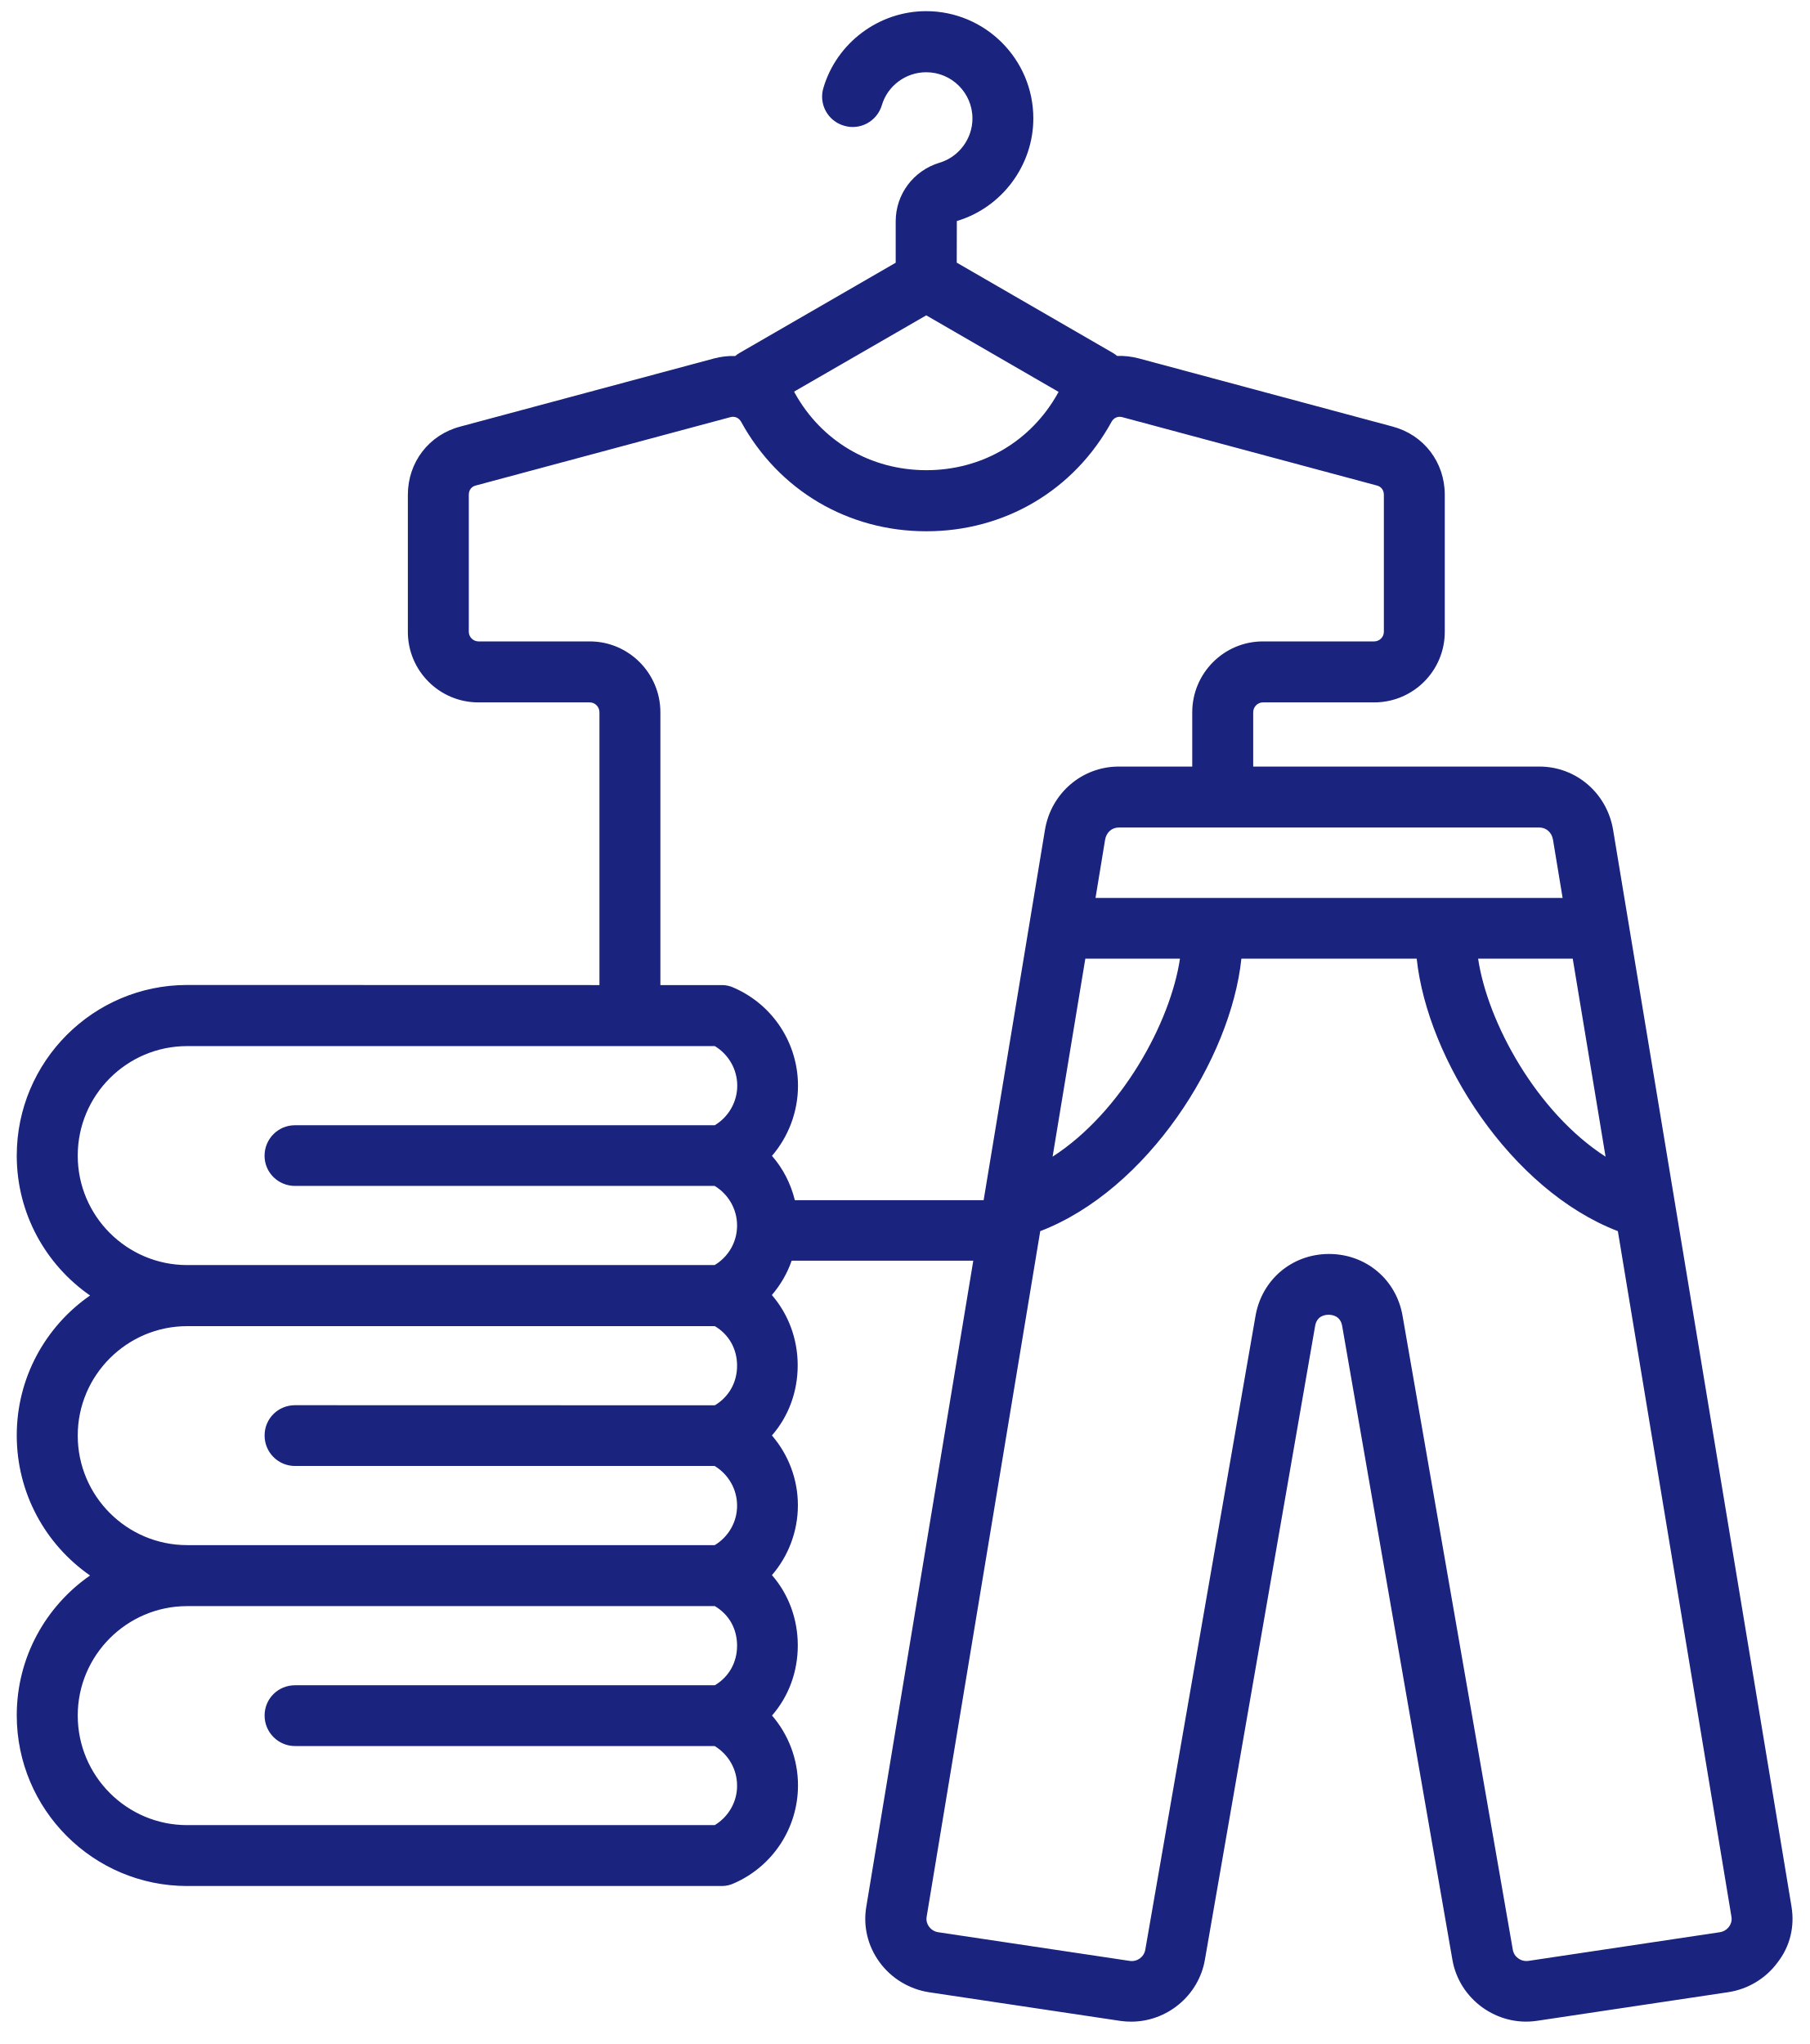
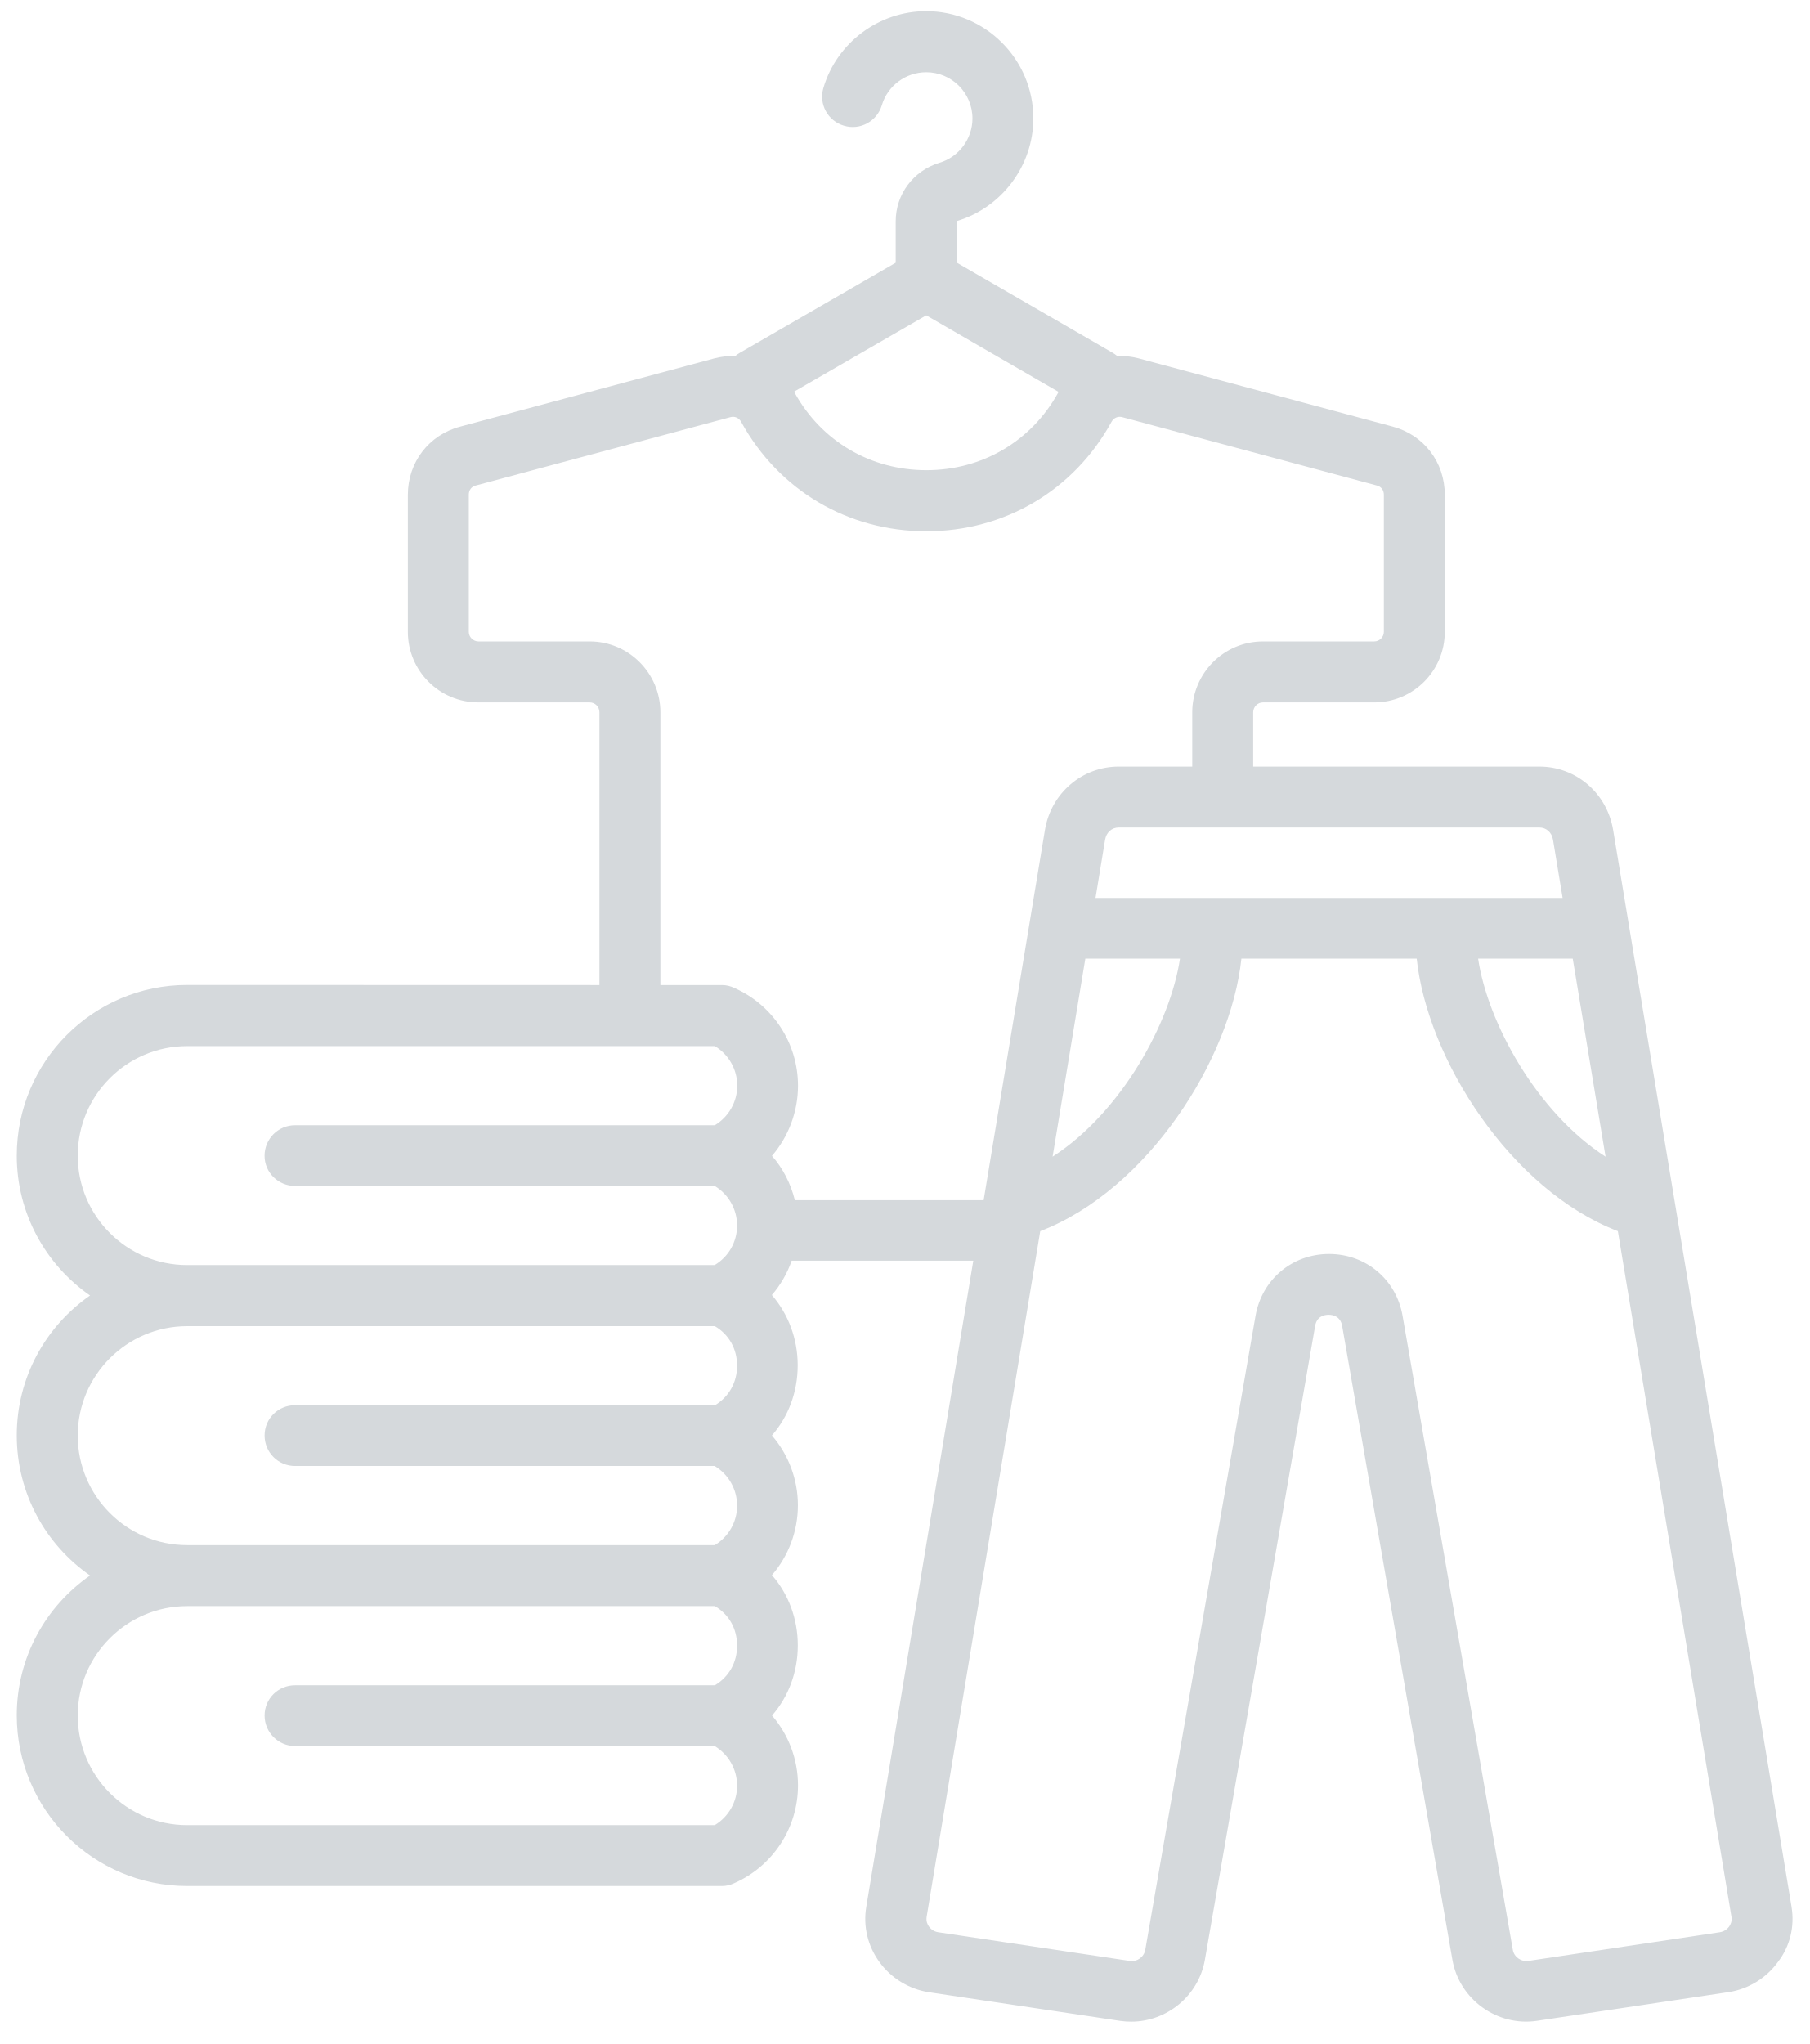
<svg xmlns="http://www.w3.org/2000/svg" width="54" height="61" viewBox="0 0 54 61" fill="none">
-   <path fill-rule="evenodd" clip-rule="evenodd" d="M51.609 57.494C51.57 57.547 51.481 57.641 51.331 57.664L45.616 58.52C45.396 58.55 45.188 58.403 45.152 58.189L41.861 39.268C41.675 38.188 40.77 37.423 39.667 37.423C38.565 37.423 37.662 38.187 37.473 39.268L34.182 58.189C34.143 58.406 33.938 58.553 33.718 58.52L28 57.664C27.85 57.641 27.764 57.547 27.725 57.494C27.681 57.433 27.637 57.339 27.656 57.208L31.047 36.742C34.243 35.514 36.734 31.619 37.051 28.609H42.283C42.603 31.618 45.091 35.514 48.287 36.742L51.678 57.208C51.698 57.339 51.651 57.433 51.609 57.494ZM23.723 35.817H29.358L31.188 24.767C31.369 23.672 32.296 22.877 33.388 22.877H35.584V21.257C35.584 20.093 36.529 19.142 37.692 19.142H41.014C41.172 19.142 41.303 19.012 41.303 18.856V14.766C41.303 14.627 41.222 14.519 41.089 14.488L33.502 12.451C33.368 12.412 33.24 12.468 33.174 12.59C32.052 14.635 29.986 15.855 27.647 15.855C25.309 15.855 23.243 14.635 22.121 12.59C22.054 12.468 21.926 12.412 21.793 12.451L14.206 14.488C14.07 14.519 13.992 14.627 13.992 14.766V18.856C13.992 19.012 14.125 19.142 14.281 19.142H17.602C18.766 19.142 19.71 20.093 19.71 21.257V29.398H21.551C21.679 29.398 21.804 29.429 21.918 29.485C23.07 29.993 23.817 31.135 23.817 32.402C23.817 33.18 23.532 33.922 23.04 34.495C23.368 34.867 23.601 35.323 23.723 35.817ZM8.805 35.392H21.329C21.741 35.639 21.999 36.087 21.999 36.573C21.999 37.068 21.741 37.507 21.329 37.754H5.586C3.783 37.754 2.32 36.287 2.32 34.489C2.32 32.683 3.786 31.219 5.586 31.219H21.334C21.745 31.466 22.004 31.913 22.004 32.4C22.004 32.886 21.745 33.333 21.334 33.581H8.804C8.301 33.581 7.896 33.989 7.896 34.492C7.896 34.992 8.304 35.392 8.804 35.392L8.805 35.392ZM21.332 46.112H5.586C3.784 46.112 2.32 44.645 2.32 42.842C2.32 41.044 3.787 39.577 5.586 39.577H21.335C21.755 39.824 21.999 40.255 21.999 40.758C21.999 41.258 21.752 41.691 21.335 41.939L8.805 41.936C8.302 41.936 7.897 42.336 7.897 42.839C7.897 43.347 8.305 43.75 8.805 43.75H21.329C21.741 43.998 21.999 44.445 21.999 44.931C22.002 45.417 21.743 45.865 21.332 46.112ZM21.332 54.468H5.586C3.784 54.468 2.32 53.001 2.32 51.197C2.32 49.399 3.787 47.932 5.586 47.932H21.335C21.755 48.179 21.999 48.605 21.999 49.113C21.999 49.616 21.752 50.047 21.335 50.294H8.805C8.302 50.294 7.897 50.694 7.897 51.197C7.897 51.7 8.305 52.108 8.805 52.108H21.329C21.741 52.356 21.999 52.803 21.999 53.289C22.002 53.773 21.743 54.22 21.332 54.468ZM27.645 9.411L31.594 11.695C31.591 11.703 31.586 11.712 31.583 11.717C30.783 13.168 29.314 14.032 27.65 14.032C25.984 14.032 24.515 13.168 23.715 11.717C23.71 11.7 23.707 11.695 23.701 11.687L27.645 9.411ZM35.218 28.609H32.393L31.416 34.519C33.471 33.194 34.934 30.515 35.218 28.609ZM45.943 24.696C46.151 24.696 46.315 24.844 46.351 25.06L46.638 26.797H32.697L32.983 25.06C33.019 24.844 33.182 24.696 33.391 24.696H45.943ZM47.92 34.519L46.94 28.609H44.116C44.399 30.515 45.863 33.194 47.92 34.519ZM53.472 56.913L48.145 24.766C47.962 23.671 47.04 22.877 45.946 22.877H37.403V21.257C37.403 21.095 37.536 20.962 37.692 20.962H41.013C42.177 20.962 43.121 20.02 43.121 18.856V14.766C43.121 13.793 42.494 12.976 41.56 12.729L33.973 10.692C33.762 10.639 33.551 10.614 33.343 10.623C33.298 10.584 33.251 10.553 33.199 10.523L28.555 7.838L28.558 6.596C29.902 6.196 30.841 4.937 30.841 3.534C30.841 1.767 29.405 0.333 27.641 0.333C26.233 0.333 24.973 1.275 24.575 2.625C24.431 3.103 24.706 3.612 25.189 3.751C25.67 3.898 26.175 3.62 26.319 3.142C26.492 2.556 27.036 2.156 27.644 2.156C28.405 2.156 29.024 2.773 29.024 3.537C29.024 4.14 28.619 4.687 28.038 4.857C27.258 5.096 26.733 5.799 26.733 6.607V7.841L22.087 10.525C22.034 10.556 21.987 10.586 21.943 10.625C21.737 10.617 21.529 10.642 21.321 10.695L13.733 12.732C12.8 12.979 12.173 13.796 12.173 14.768V18.856C12.173 20.02 13.117 20.962 14.28 20.962H17.602C17.76 20.962 17.891 21.093 17.891 21.257V29.398L5.585 29.395C2.78 29.395 0.5 31.679 0.5 34.489C0.5 36.217 1.367 37.745 2.688 38.662C1.366 39.579 0.5 41.108 0.5 42.836C0.5 44.572 1.367 46.101 2.688 47.018C1.366 47.935 0.5 49.463 0.5 51.191C0.5 54.001 2.78 56.285 5.585 56.285H21.551C21.678 56.285 21.803 56.254 21.917 56.199C23.07 55.69 23.817 54.548 23.817 53.281C23.817 52.503 23.534 51.769 23.042 51.197C23.534 50.633 23.811 49.899 23.811 49.105C23.811 48.31 23.531 47.568 23.039 47.007C23.528 46.443 23.814 45.703 23.814 44.923C23.814 44.145 23.531 43.411 23.039 42.839C23.531 42.275 23.808 41.541 23.808 40.746C23.808 39.952 23.528 39.218 23.037 38.648C23.295 38.348 23.497 38.001 23.628 37.623H29.049L25.855 56.907C25.758 57.485 25.897 58.071 26.247 58.552C26.597 59.038 27.136 59.363 27.724 59.455L33.44 60.311C33.548 60.327 33.659 60.333 33.765 60.333C34.825 60.333 35.775 59.561 35.961 58.488L39.252 39.568C39.302 39.281 39.527 39.237 39.655 39.237C39.783 39.237 40.008 39.284 40.058 39.568L43.349 58.488C43.554 59.669 44.687 60.486 45.873 60.308L51.591 59.452C52.18 59.361 52.716 59.035 53.066 58.549C53.427 58.08 53.566 57.493 53.471 56.912L53.472 56.913Z" fill="#1A237E" />
+   <path fill-rule="evenodd" clip-rule="evenodd" d="M51.609 57.494C51.57 57.547 51.481 57.641 51.331 57.664L45.616 58.52C45.396 58.55 45.188 58.403 45.152 58.189L41.861 39.268C41.675 38.188 40.77 37.423 39.667 37.423C38.565 37.423 37.662 38.187 37.473 39.268L34.182 58.189C34.143 58.406 33.938 58.553 33.718 58.52L28 57.664C27.85 57.641 27.764 57.547 27.725 57.494C27.681 57.433 27.637 57.339 27.656 57.208L31.047 36.742C34.243 35.514 36.734 31.619 37.051 28.609H42.283C42.603 31.618 45.091 35.514 48.287 36.742L51.678 57.208C51.698 57.339 51.651 57.433 51.609 57.494ZM23.723 35.817H29.358L31.188 24.767C31.369 23.672 32.296 22.877 33.388 22.877H35.584V21.257C35.584 20.093 36.529 19.142 37.692 19.142H41.014C41.172 19.142 41.303 19.012 41.303 18.856V14.766C41.303 14.627 41.222 14.519 41.089 14.488L33.502 12.451C33.368 12.412 33.24 12.468 33.174 12.59C32.052 14.635 29.986 15.855 27.647 15.855C25.309 15.855 23.243 14.635 22.121 12.59C22.054 12.468 21.926 12.412 21.793 12.451L14.206 14.488C14.07 14.519 13.992 14.627 13.992 14.766V18.856C13.992 19.012 14.125 19.142 14.281 19.142H17.602C18.766 19.142 19.71 20.093 19.71 21.257V29.398H21.551C21.679 29.398 21.804 29.429 21.918 29.485C23.07 29.993 23.817 31.135 23.817 32.402C23.817 33.18 23.532 33.922 23.04 34.495C23.368 34.867 23.601 35.323 23.723 35.817ZM8.805 35.392H21.329C21.741 35.639 21.999 36.087 21.999 36.573C21.999 37.068 21.741 37.507 21.329 37.754H5.586C3.783 37.754 2.32 36.287 2.32 34.489C2.32 32.683 3.786 31.219 5.586 31.219H21.334C21.745 31.466 22.004 31.913 22.004 32.4C22.004 32.886 21.745 33.333 21.334 33.581H8.804C8.301 33.581 7.896 33.989 7.896 34.492C7.896 34.992 8.304 35.392 8.804 35.392L8.805 35.392ZM21.332 46.112H5.586C3.784 46.112 2.32 44.645 2.32 42.842C2.32 41.044 3.787 39.577 5.586 39.577H21.335C21.755 39.824 21.999 40.255 21.999 40.758C21.999 41.258 21.752 41.691 21.335 41.939L8.805 41.936C8.302 41.936 7.897 42.336 7.897 42.839C7.897 43.347 8.305 43.75 8.805 43.75H21.329C21.741 43.998 21.999 44.445 21.999 44.931C22.002 45.417 21.743 45.865 21.332 46.112ZM21.332 54.468H5.586C3.784 54.468 2.32 53.001 2.32 51.197C2.32 49.399 3.787 47.932 5.586 47.932H21.335C21.755 48.179 21.999 48.605 21.999 49.113C21.999 49.616 21.752 50.047 21.335 50.294H8.805C8.302 50.294 7.897 50.694 7.897 51.197C7.897 51.7 8.305 52.108 8.805 52.108H21.329C21.741 52.356 21.999 52.803 21.999 53.289C22.002 53.773 21.743 54.22 21.332 54.468ZM27.645 9.411L31.594 11.695C31.591 11.703 31.586 11.712 31.583 11.717C30.783 13.168 29.314 14.032 27.65 14.032C25.984 14.032 24.515 13.168 23.715 11.717C23.71 11.7 23.707 11.695 23.701 11.687L27.645 9.411ZM35.218 28.609H32.393L31.416 34.519C33.471 33.194 34.934 30.515 35.218 28.609ZM45.943 24.696C46.151 24.696 46.315 24.844 46.351 25.06L46.638 26.797H32.697L32.983 25.06C33.019 24.844 33.182 24.696 33.391 24.696H45.943ZM47.92 34.519L46.94 28.609H44.116C44.399 30.515 45.863 33.194 47.92 34.519ZM53.472 56.913L48.145 24.766C47.962 23.671 47.04 22.877 45.946 22.877H37.403V21.257C37.403 21.095 37.536 20.962 37.692 20.962H41.013C42.177 20.962 43.121 20.02 43.121 18.856V14.766C43.121 13.793 42.494 12.976 41.56 12.729L33.973 10.692C33.762 10.639 33.551 10.614 33.343 10.623C33.298 10.584 33.251 10.553 33.199 10.523L28.555 7.838L28.558 6.596C29.902 6.196 30.841 4.937 30.841 3.534C30.841 1.767 29.405 0.333 27.641 0.333C26.233 0.333 24.973 1.275 24.575 2.625C24.431 3.103 24.706 3.612 25.189 3.751C25.67 3.898 26.175 3.62 26.319 3.142C26.492 2.556 27.036 2.156 27.644 2.156C28.405 2.156 29.024 2.773 29.024 3.537C29.024 4.14 28.619 4.687 28.038 4.857C27.258 5.096 26.733 5.799 26.733 6.607V7.841L22.087 10.525C22.034 10.556 21.987 10.586 21.943 10.625C21.737 10.617 21.529 10.642 21.321 10.695L13.733 12.732C12.8 12.979 12.173 13.796 12.173 14.768V18.856C12.173 20.02 13.117 20.962 14.28 20.962H17.602C17.76 20.962 17.891 21.093 17.891 21.257V29.398L5.585 29.395C2.78 29.395 0.5 31.679 0.5 34.489C0.5 36.217 1.367 37.745 2.688 38.662C1.366 39.579 0.5 41.108 0.5 42.836C0.5 44.572 1.367 46.101 2.688 47.018C1.366 47.935 0.5 49.463 0.5 51.191C0.5 54.001 2.78 56.285 5.585 56.285H21.551C21.678 56.285 21.803 56.254 21.917 56.199C23.07 55.69 23.817 54.548 23.817 53.281C23.817 52.503 23.534 51.769 23.042 51.197C23.534 50.633 23.811 49.899 23.811 49.105C23.811 48.31 23.531 47.568 23.039 47.007C23.528 46.443 23.814 45.703 23.814 44.923C23.814 44.145 23.531 43.411 23.039 42.839C23.531 42.275 23.808 41.541 23.808 40.746C23.808 39.952 23.528 39.218 23.037 38.648C23.295 38.348 23.497 38.001 23.628 37.623H29.049L25.855 56.907C25.758 57.485 25.897 58.071 26.247 58.552C26.597 59.038 27.136 59.363 27.724 59.455L33.44 60.311C33.548 60.327 33.659 60.333 33.765 60.333C34.825 60.333 35.775 59.561 35.961 58.488L39.252 39.568C39.302 39.281 39.527 39.237 39.655 39.237C39.783 39.237 40.008 39.284 40.058 39.568L43.349 58.488C43.554 59.669 44.687 60.486 45.873 60.308L51.591 59.452C52.18 59.361 52.716 59.035 53.066 58.549C53.427 58.08 53.566 57.493 53.471 56.912L53.472 56.913Z" fill="#D5D9DC" />
</svg>
